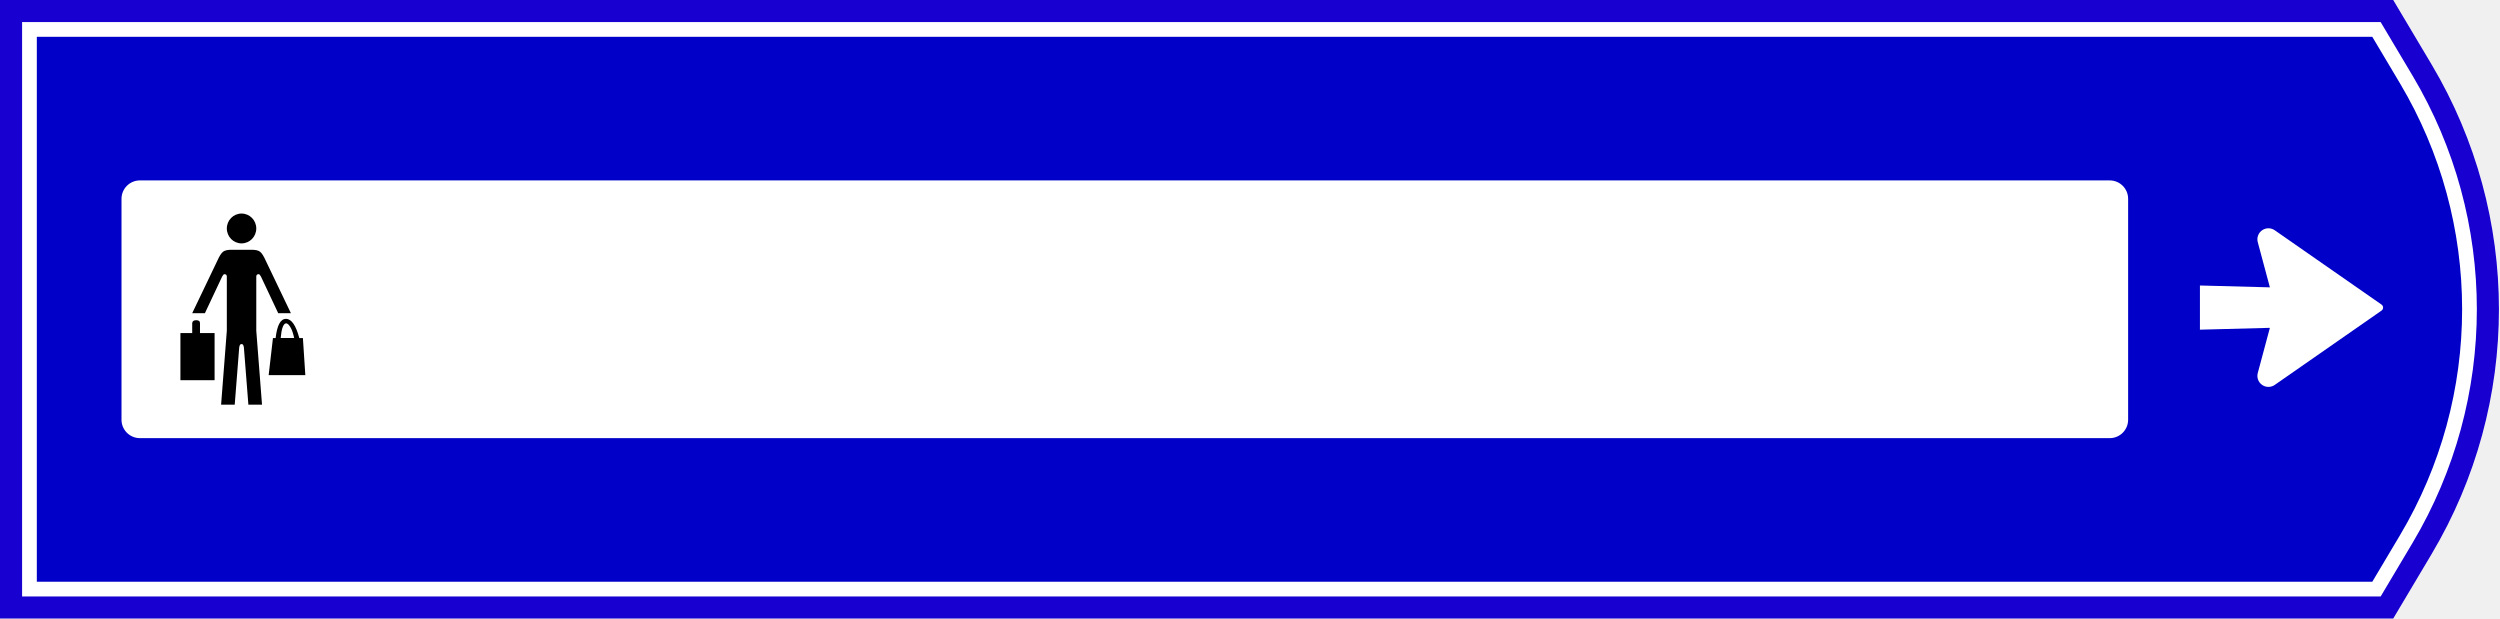
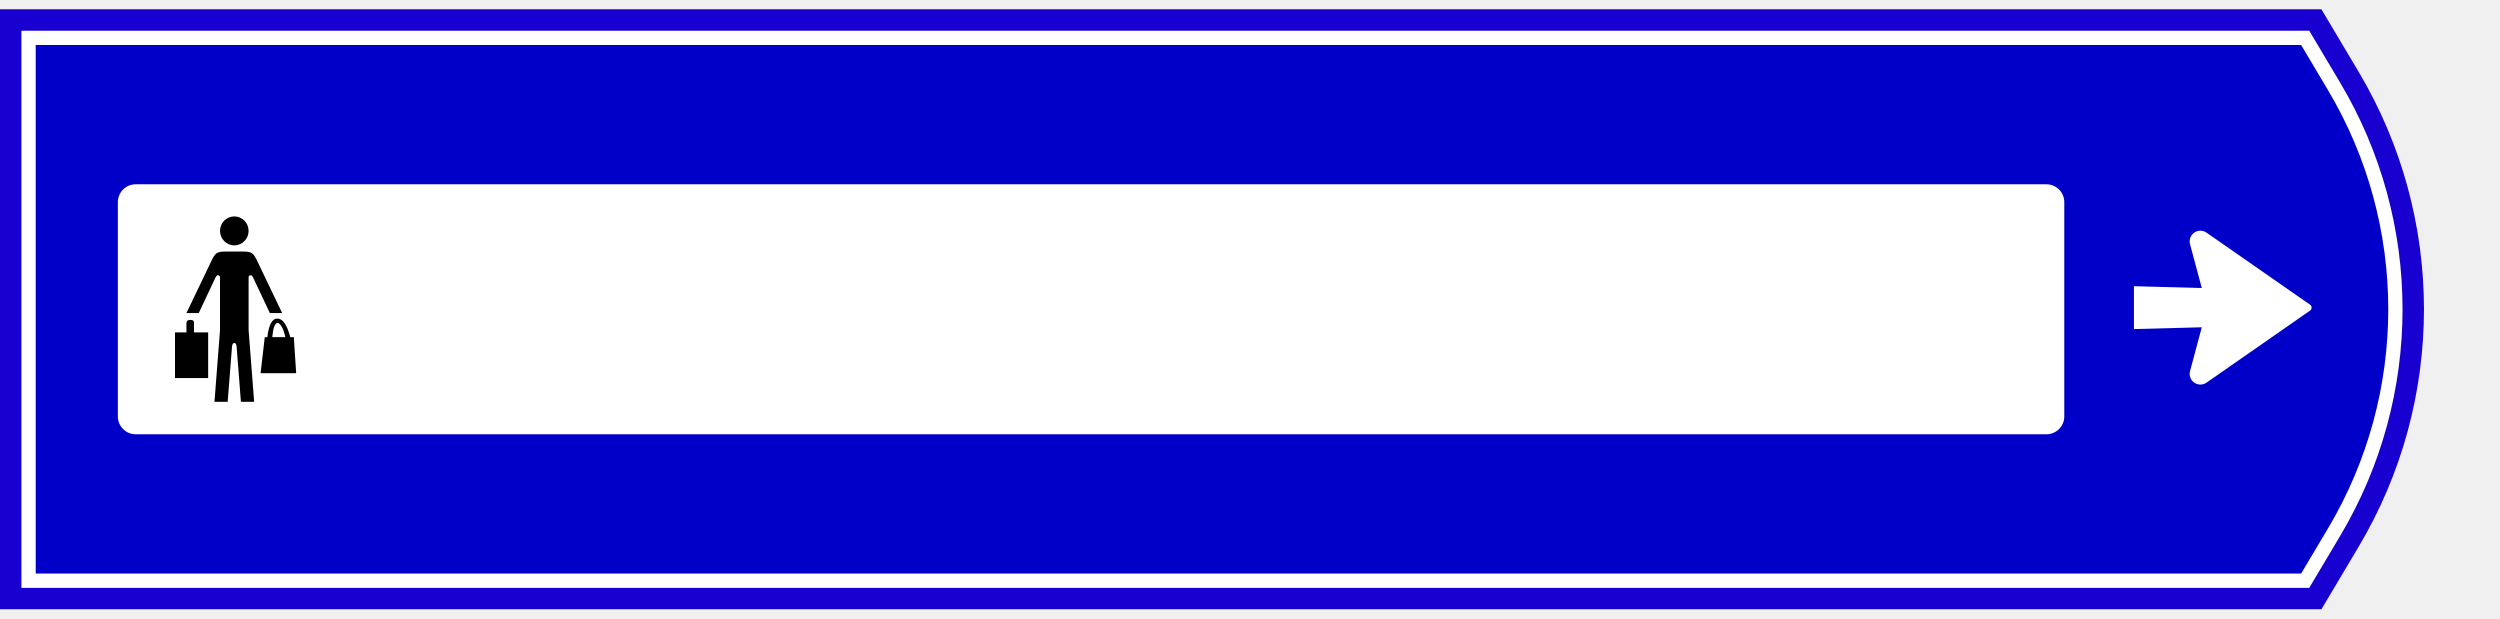
- <svg xmlns="http://www.w3.org/2000/svg" width="679" height="168" viewBox="0 0 679 168">
+ <svg xmlns="http://www.w3.org/2000/svg" width="679" height="168" viewBox="0 0 700 168">
  <g fill="none" fill-rule="evenodd">
    <g stroke-linejoin="square">
      <path fill="#0000C8" stroke="#FFF" stroke-width="10" d="M5 5v158h642.157l8.967-15.065c23.452-39.398 23.452-88.472 0-127.87L647.157 5H5z" />
      <path stroke="#1700D0" stroke-width="6" d="M3 3v162h645.294l9.549-16.042c23.826-40.028 23.826-89.888 0-129.916L648.294 3H3z" />
    </g>
    <path fill="#FFF" d="M38 49h535a5 5 0 0 1 5 5v60a5 5 0 0 1-5 5H38a5 5 0 0 1-5-5V54a5 5 0 0 1 5-5z" />
    <g fill="#000" transform="translate(49 58)">
      <ellipse cx="16.605" cy="4.052" rx="4" ry="4.052" />
      <path d="M16.605 35.443a.532.532 0 0 0-.364.151c-.111.101-.2.348-.268.74L14.75 51.91h-3.7l1.555-20.083V17.1c-.005-.418-.22-.629-.646-.633-.194 0-.4.211-.618.633L6.65 27.06H3.204l6.804-14.206c.575-1.302 1.108-2.135 1.597-2.5.49-.366 1.304-.537 2.443-.514h5.115c1.139-.023 1.953.148 2.442.513.49.366 1.022 1.2 1.598 2.501l6.804 14.206H26.56L21.87 17.1c-.218-.422-.424-.633-.618-.633-.425.004-.64.215-.646.633v14.728l1.557 20.083H18.46l-1.223-15.578c-.068-.391-.157-.638-.268-.739a.532.532 0 0 0-.365-.15" />
      <path d="M0 32.466v12.791h9.284V32.466H5.318v-2.7c0-.532-.343-.798-1.028-.798s-1.047.266-1.086.797v2.7H0zM23.967 43.889l1.167-10.07h.726c.394-3.478 1.331-5.218 2.814-5.218 1.482 0 2.688 1.74 3.617 5.219h.976l.66 10.069h-9.96zm3.269-10.087h3.66c-.26-1.208-.556-2.107-.89-2.7-.477-.883-.927-1.31-1.35-1.278-.385.044-.706.47-.964 1.278-.169.473-.32 1.373-.456 2.7z" />
    </g>
    <g fill="#FFF">
      <path d="M597.5 77.541l19 .5-3.29-12.263a3 3 0 0 1 4.67-3.198l28.94 20.14a1 1 0 0 1 0 1.642l-28.94 20.14a3 3 0 0 1-4.67-3.197l3.29-12.264-19 .5v-12z" />
    </g>
  </g>
</svg>
